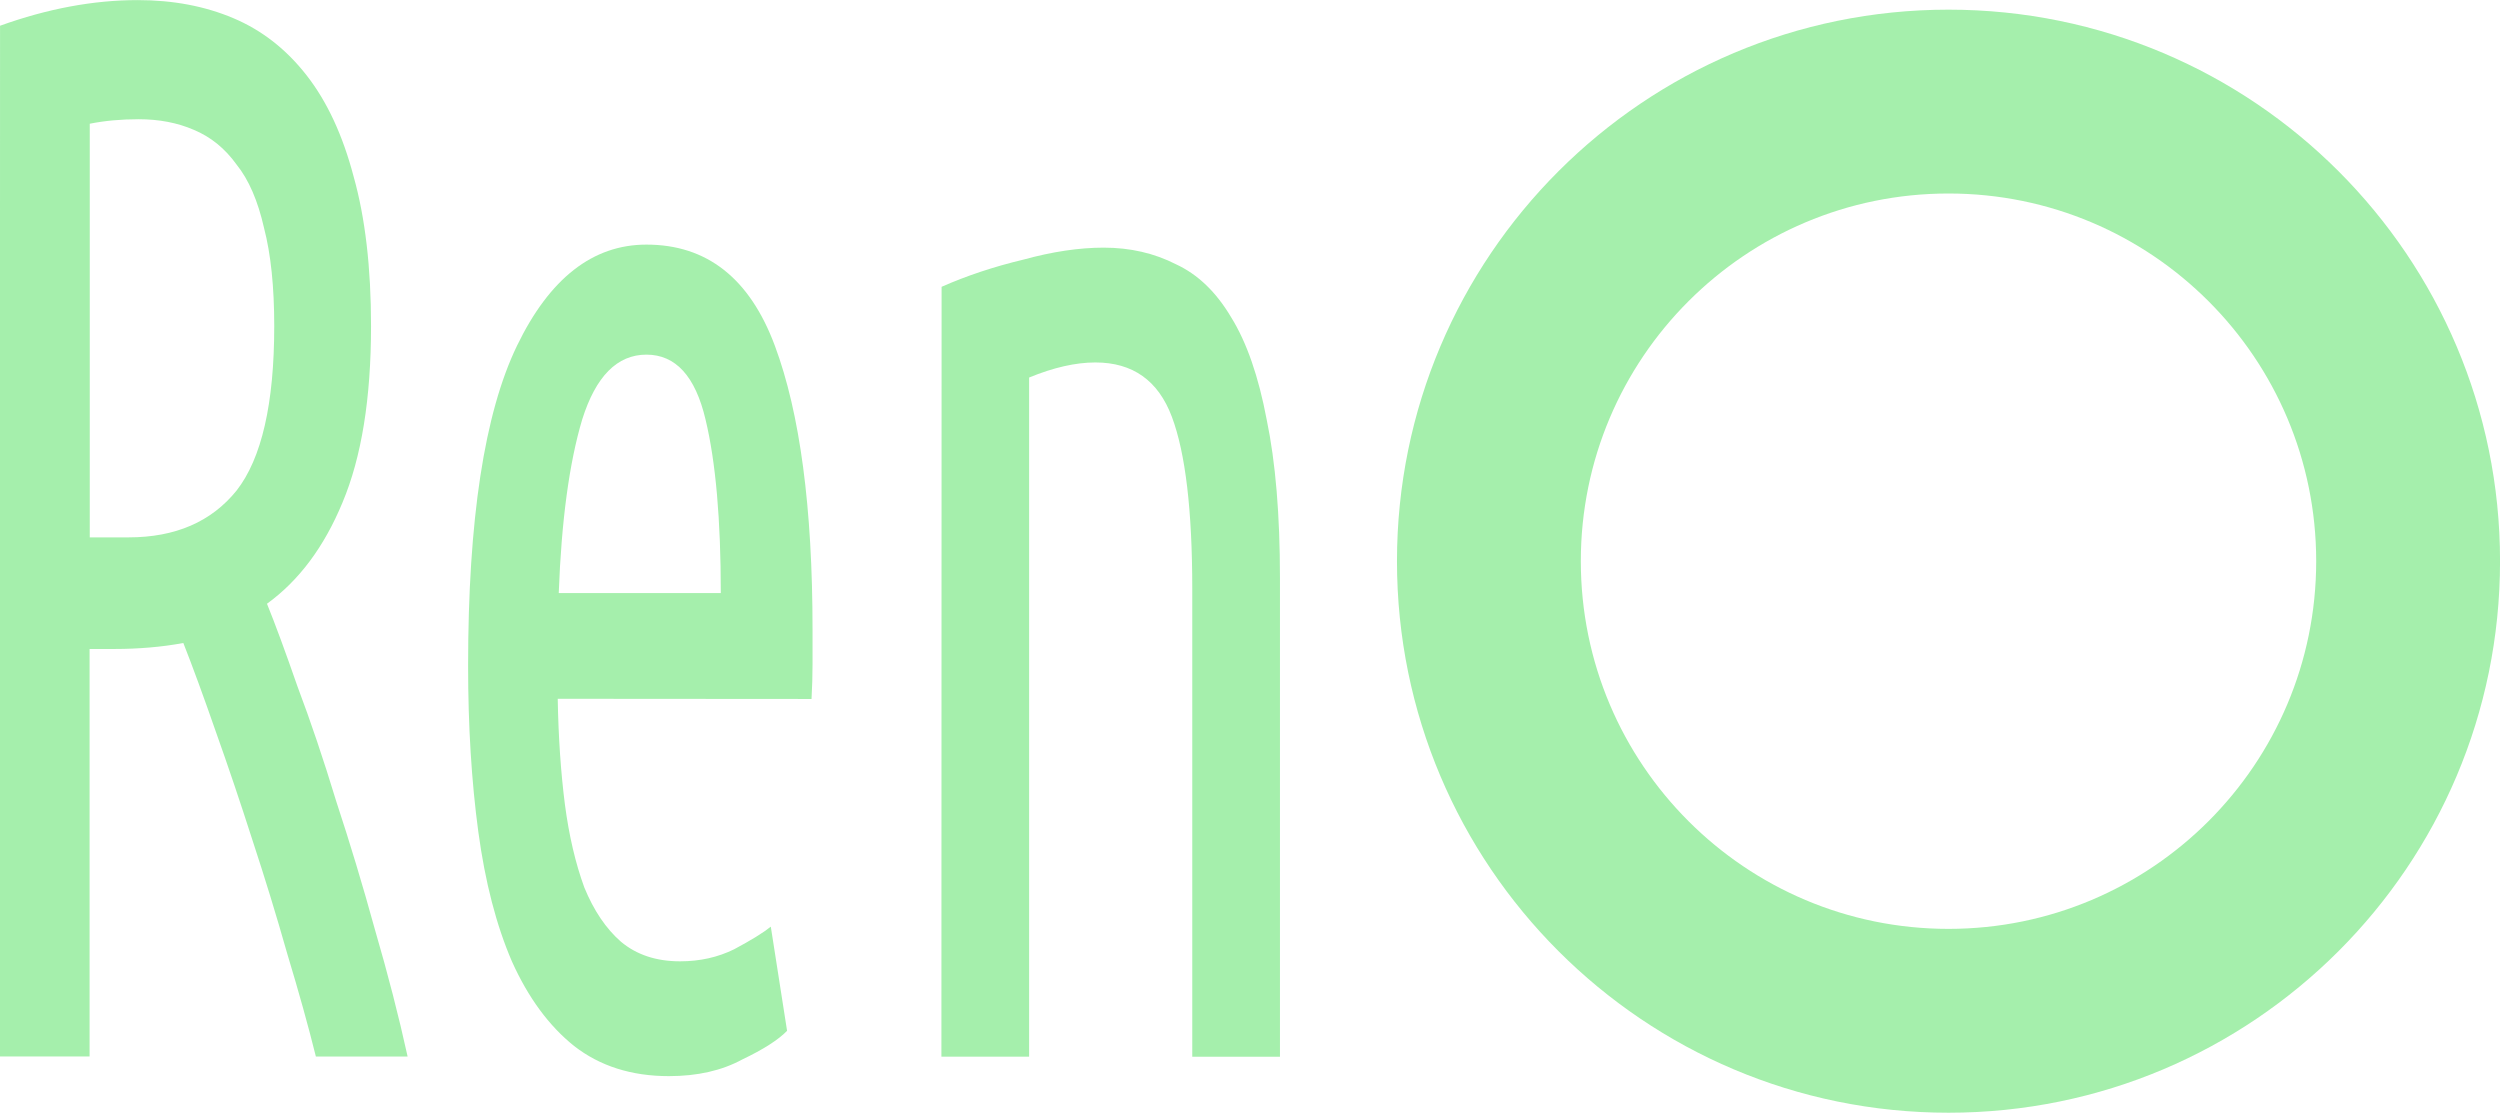
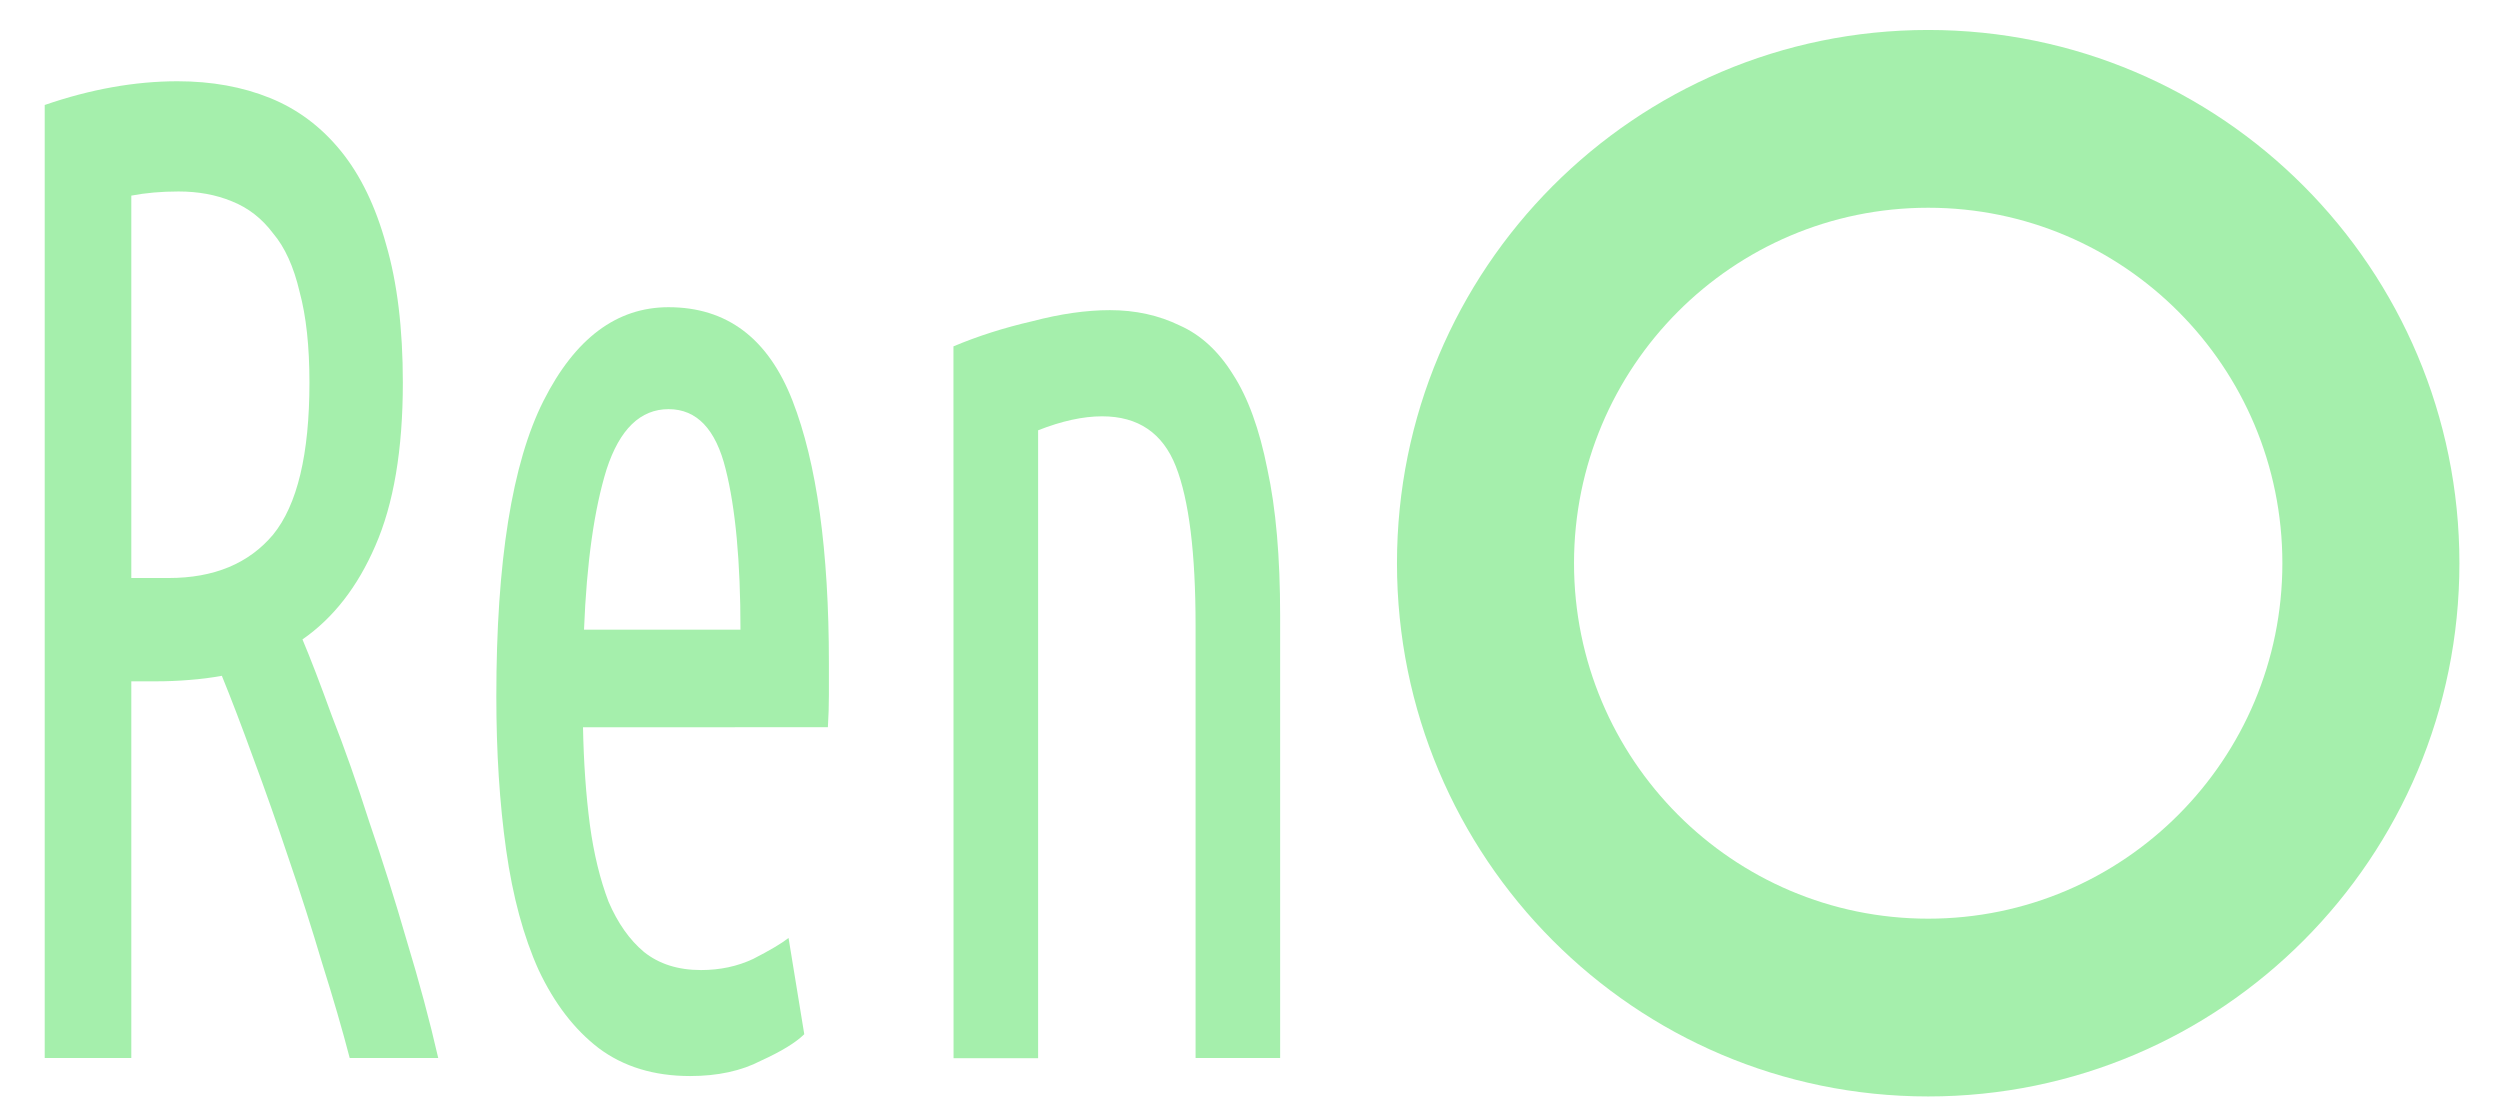
<svg xmlns="http://www.w3.org/2000/svg" width="27.197" height="12.105" viewBox="0 0 27.197 12.105" id="svg2" version="1.1">
  <defs id="defs4" />
  <g id="layer1" transform="translate(13.19744,-1038.257)">
-     <path style="opacity:1;fill:#a5efac;fill-opacity:1;stroke:none;stroke-width:3;stroke-linecap:round;stroke-linejoin:round;stroke-miterlimit:4;stroke-dasharray:none;stroke-dashoffset:0;stroke-opacity:1" d="M 8,2 A 6,6 0 0 0 2,8 6,6 0 0 0 8,14 6,6 0 0 0 14,8 6,6 0 0 0 8,2 Z M 8,4 A 4,4 0 0 1 12,8 4,4 0 0 1 8,12 4,4 0 0 1 4,8 4,4 0 0 1 8,4 Z" transform="translate(0,1036.362)" id="path4154" />
-     <path id="path4591" style="font-style:normal;font-variant:normal;font-weight:normal;font-stretch:normal;font-size:medium;line-height:125%;font-family:'Ubuntu Condensed';-inkscape-font-specification:'Ubuntu Condensed, ';letter-spacing:0px;word-spacing:0px;fill:#a5efac;fill-opacity:1;stroke:none;stroke-width:2.53px;stroke-linecap:butt;stroke-linejoin:miter;stroke-opacity:1" d="m -13.197,1038.537 q 0.776,-0.279 1.497,-0.279 0.577,0 1.042,0.197 0.466,0.197 0.798,0.624 0.333,0.427 0.51,1.1 0.189,0.673 0.189,1.625 0,1.182 -0.311,1.921 -0.299,0.722 -0.821,1.1 0.133,0.328 0.333,0.903 0.211,0.558 0.421,1.248 0.222,0.673 0.421,1.396 0.211,0.723 0.355,1.379 h -0.998 q -0.122,-0.492 -0.311,-1.117 -0.177,-0.624 -0.377,-1.231 -0.2,-0.624 -0.399,-1.182 -0.2,-0.575 -0.355,-0.969 -0.177,0.033 -0.366,0.049 -0.189,0.016 -0.377,0.016 h -0.277 v 4.433 h -0.976 z m 0.976,5.566 h 0.421 q 0.765,0 1.176,-0.509 0.41,-0.525 0.41,-1.79 0,-0.64 -0.111,-1.067 -0.1,-0.443 -0.299,-0.69 -0.189,-0.263 -0.466,-0.378 -0.266,-0.115 -0.599,-0.115 -0.288,0 -0.532,0.049 z" />
-     <path id="path4593" style="font-style:normal;font-variant:normal;font-weight:normal;font-stretch:normal;font-size:medium;line-height:125%;font-family:'Ubuntu Condensed';-inkscape-font-specification:'Ubuntu Condensed, ';letter-spacing:0px;word-spacing:0px;fill:#a5efac;fill-opacity:1;stroke:none;stroke-width:2.53px;stroke-linecap:butt;stroke-linejoin:miter;stroke-opacity:1" d="m -7.13,1045.859 q 0.011,0.624 0.078,1.149 0.067,0.509 0.211,0.903 0.155,0.378 0.399,0.591 0.255,0.213 0.643,0.213 0.322,0 0.588,-0.131 0.277,-0.148 0.399,-0.246 l 0.177,1.133 q -0.144,0.148 -0.488,0.312 -0.333,0.181 -0.798,0.181 -0.61,0 -1.031,-0.328 -0.41,-0.328 -0.676,-0.919 -0.255,-0.591 -0.366,-1.412 -0.111,-0.821 -0.111,-1.806 0,-2.381 0.532,-3.481 0.532,-1.1 1.408,-1.1 0.987,0 1.397,1.1 0.41,1.1 0.41,3.087 0,0.181 0,0.378 0,0.181 -0.011,0.378 z m 0.965,-3.744 q -0.477,0 -0.699,0.706 -0.211,0.706 -0.255,1.888 h 1.763 q 0,-1.199 -0.166,-1.888 -0.166,-0.706 -0.643,-0.706 z" />
-     <path id="path4595" style="font-style:normal;font-variant:normal;font-weight:normal;font-stretch:normal;font-size:medium;line-height:125%;font-family:'Ubuntu Condensed';-inkscape-font-specification:'Ubuntu Condensed, ';letter-spacing:0px;word-spacing:0px;fill:#a5efac;fill-opacity:1;stroke:none;stroke-width:2.53px;stroke-linecap:butt;stroke-linejoin:miter;stroke-opacity:1" d="m -2.954,1041.377 q 0.41,-0.181 0.887,-0.295 0.477,-0.131 0.876,-0.131 0.433,0 0.787,0.181 0.355,0.164 0.599,0.575 0.255,0.41 0.388,1.117 0.144,0.69 0.144,1.724 v 5.205 h -0.954 v -5.09 q 0,-1.281 -0.222,-1.872 -0.222,-0.591 -0.832,-0.591 -0.322,0 -0.721,0.164 v 7.388 h -0.954 z" />
+     <path style="opacity:1;fill:#a5efac;fill-opacity:1;stroke:none;stroke-width:2.895;stroke-linecap:round;stroke-linejoin:round;stroke-miterlimit:4;stroke-dasharray:none;stroke-dashoffset:0;stroke-opacity:1" d="M 7.779,1038.583 A 5.779,5.801 0 0 0 2,1044.384 a 5.779,5.801 0 0 0 5.779,5.801 5.779,5.801 0 0 0 5.779,-5.801 5.779,5.801 0 0 0 -5.779,-5.801 z m 0,1.934 a 3.853,3.867 0 0 1 3.853,3.867 3.853,3.867 0 0 1 -3.853,3.867 3.853,3.867 0 0 1 -3.853,-3.867 3.853,3.867 0 0 1 3.853,-3.867 z" id="path4154" />
+     <path id="path4591" style="font-style:normal;font-variant:normal;font-weight:normal;font-stretch:normal;font-size:medium;line-height:125%;font-family:'Ubuntu Condensed';-inkscape-font-specification:'Ubuntu Condensed, ';letter-spacing:0px;word-spacing:0px;fill:#a5efac;fill-opacity:1;stroke:none;stroke-width:2.39px;stroke-linecap:butt;stroke-linejoin:miter;stroke-opacity:1" d="m -12.711,1039.399 q 0.749,-0.258 1.445,-0.258 0.557,0 1.006,0.182 0.45,0.182 0.771,0.577 0.321,0.395 0.492,1.017 0.182,0.622 0.182,1.503 0,1.093 -0.3,1.776 -0.289,0.668 -0.792,1.017 0.128,0.303 0.321,0.835 0.203,0.516 0.407,1.154 0.214,0.622 0.407,1.29 0.203,0.668 0.342,1.275 h -0.963 q -0.118,-0.455 -0.3,-1.032 -0.171,-0.577 -0.364,-1.138 -0.193,-0.577 -0.385,-1.093 -0.193,-0.531 -0.342,-0.895 -0.171,0.031 -0.353,0.045 -0.182,0.015 -0.364,0.015 h -0.268 v 4.098 h -0.942 z m 0.942,5.146 h 0.407 q 0.738,0 1.135,-0.471 0.396,-0.486 0.396,-1.655 0,-0.592 -0.107,-0.987 -0.096,-0.41 -0.289,-0.637 -0.182,-0.243 -0.45,-0.349 -0.257,-0.106 -0.578,-0.106 -0.278,0 -0.514,0.045 z" />
+     <path id="path4593" style="font-style:normal;font-variant:normal;font-weight:normal;font-stretch:normal;font-size:medium;line-height:125%;font-family:'Ubuntu Condensed';-inkscape-font-specification:'Ubuntu Condensed, ';letter-spacing:0px;word-spacing:0px;fill:#a5efac;fill-opacity:1;stroke:none;stroke-width:2.39px;stroke-linecap:butt;stroke-linejoin:miter;stroke-opacity:1" d="m -6.855,1046.169 q 0.011,0.577 0.075,1.063 0.064,0.471 0.203,0.835 0.15,0.349 0.385,0.546 0.246,0.197 0.621,0.197 0.31,0 0.567,-0.121 0.268,-0.137 0.385,-0.228 l 0.171,1.047 q -0.139,0.137 -0.471,0.288 -0.321,0.167 -0.771,0.167 -0.589,0 -0.995,-0.304 -0.396,-0.304 -0.653,-0.85 -0.246,-0.546 -0.353,-1.305 -0.107,-0.759 -0.107,-1.67 0,-2.201 0.514,-3.218 0.514,-1.017 1.359,-1.017 0.953,0 1.349,1.017 0.396,1.017 0.396,2.854 0,0.167 0,0.349 0,0.167 -0.011,0.349 z m 0.931,-3.461 q -0.46,0 -0.674,0.653 -0.203,0.653 -0.246,1.746 h 1.702 q 0,-1.108 -0.161,-1.746 -0.161,-0.653 -0.621,-0.653 z" />
+     <path id="path4595" style="font-style:normal;font-variant:normal;font-weight:normal;font-stretch:normal;font-size:medium;line-height:125%;font-family:'Ubuntu Condensed';-inkscape-font-specification:'Ubuntu Condensed, ';letter-spacing:0px;word-spacing:0px;fill:#a5efac;fill-opacity:1;stroke:none;stroke-width:2.39px;stroke-linecap:butt;stroke-linejoin:miter;stroke-opacity:1" d="m -2.825,1042.025 q 0.396,-0.167 0.856,-0.273 0.46,-0.121 0.846,-0.121 0.417,0 0.76,0.167 0.342,0.152 0.578,0.531 0.246,0.379 0.375,1.032 0.139,0.637 0.139,1.594 v 4.812 h -0.92 v -4.705 q 0,-1.184 -0.214,-1.73 -0.214,-0.546 -0.803,-0.546 -0.31,0 -0.696,0.152 v 6.831 h -0.92 z" />
  </g>
</svg>
